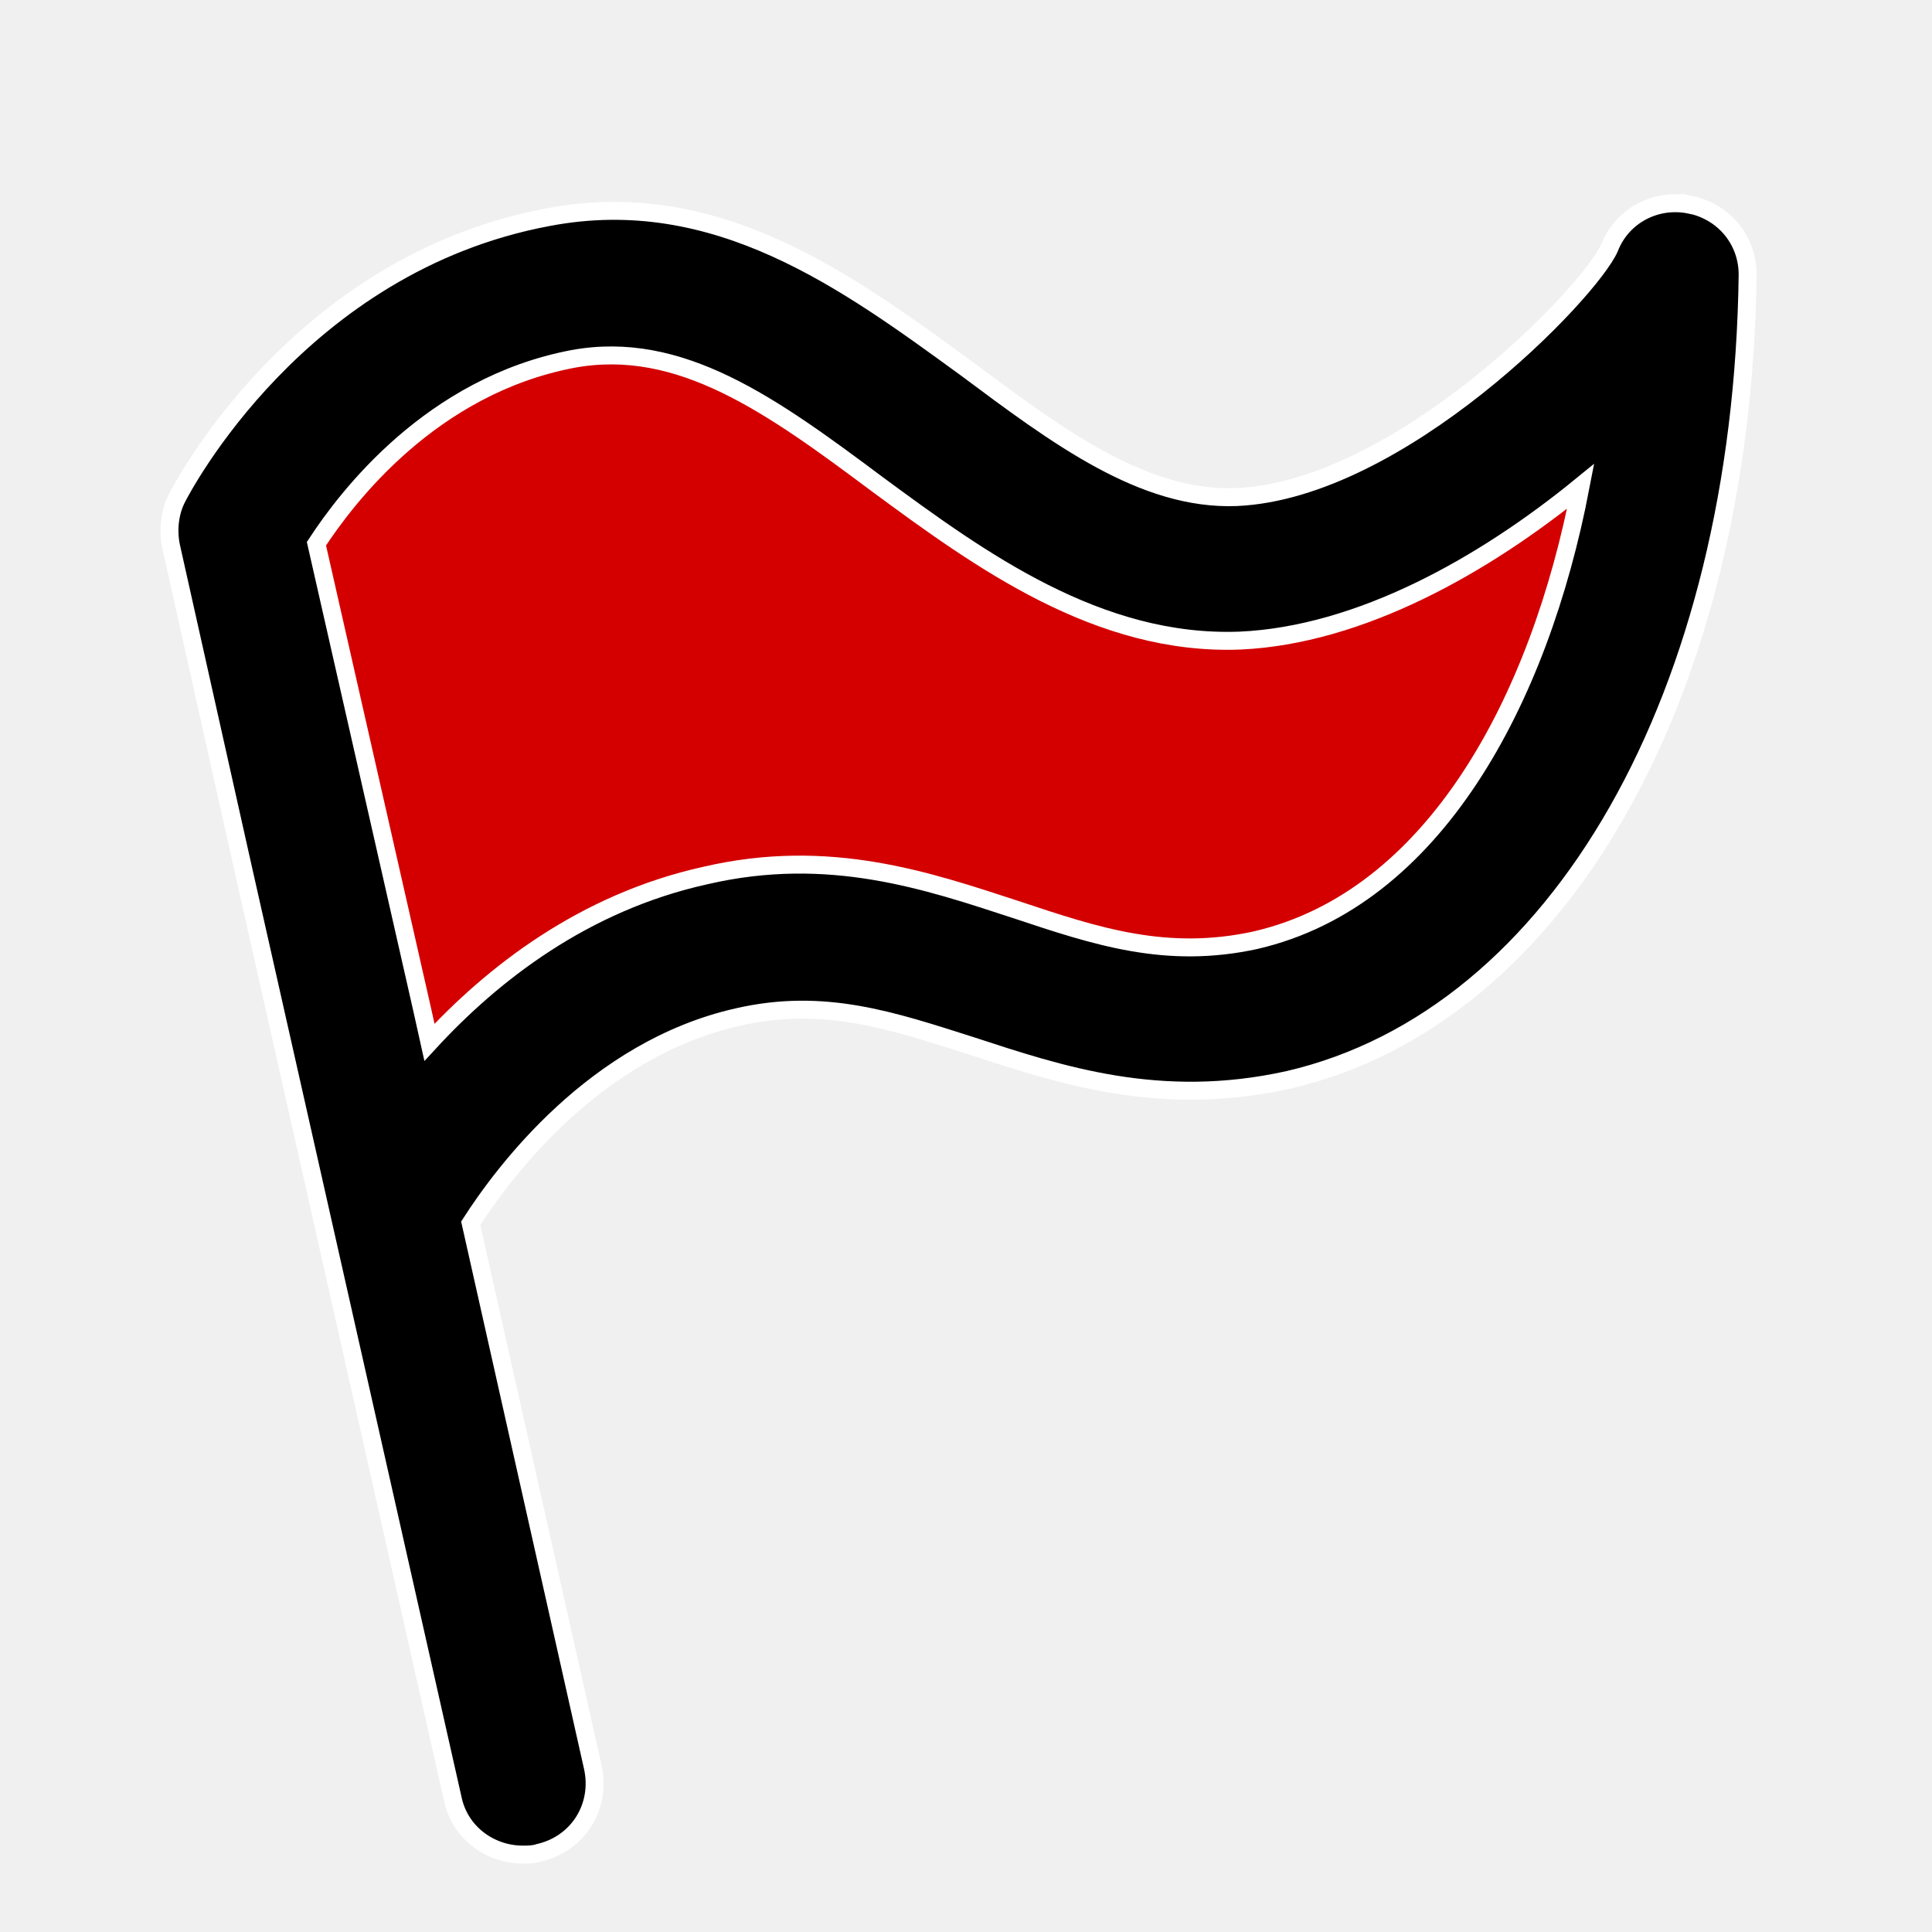
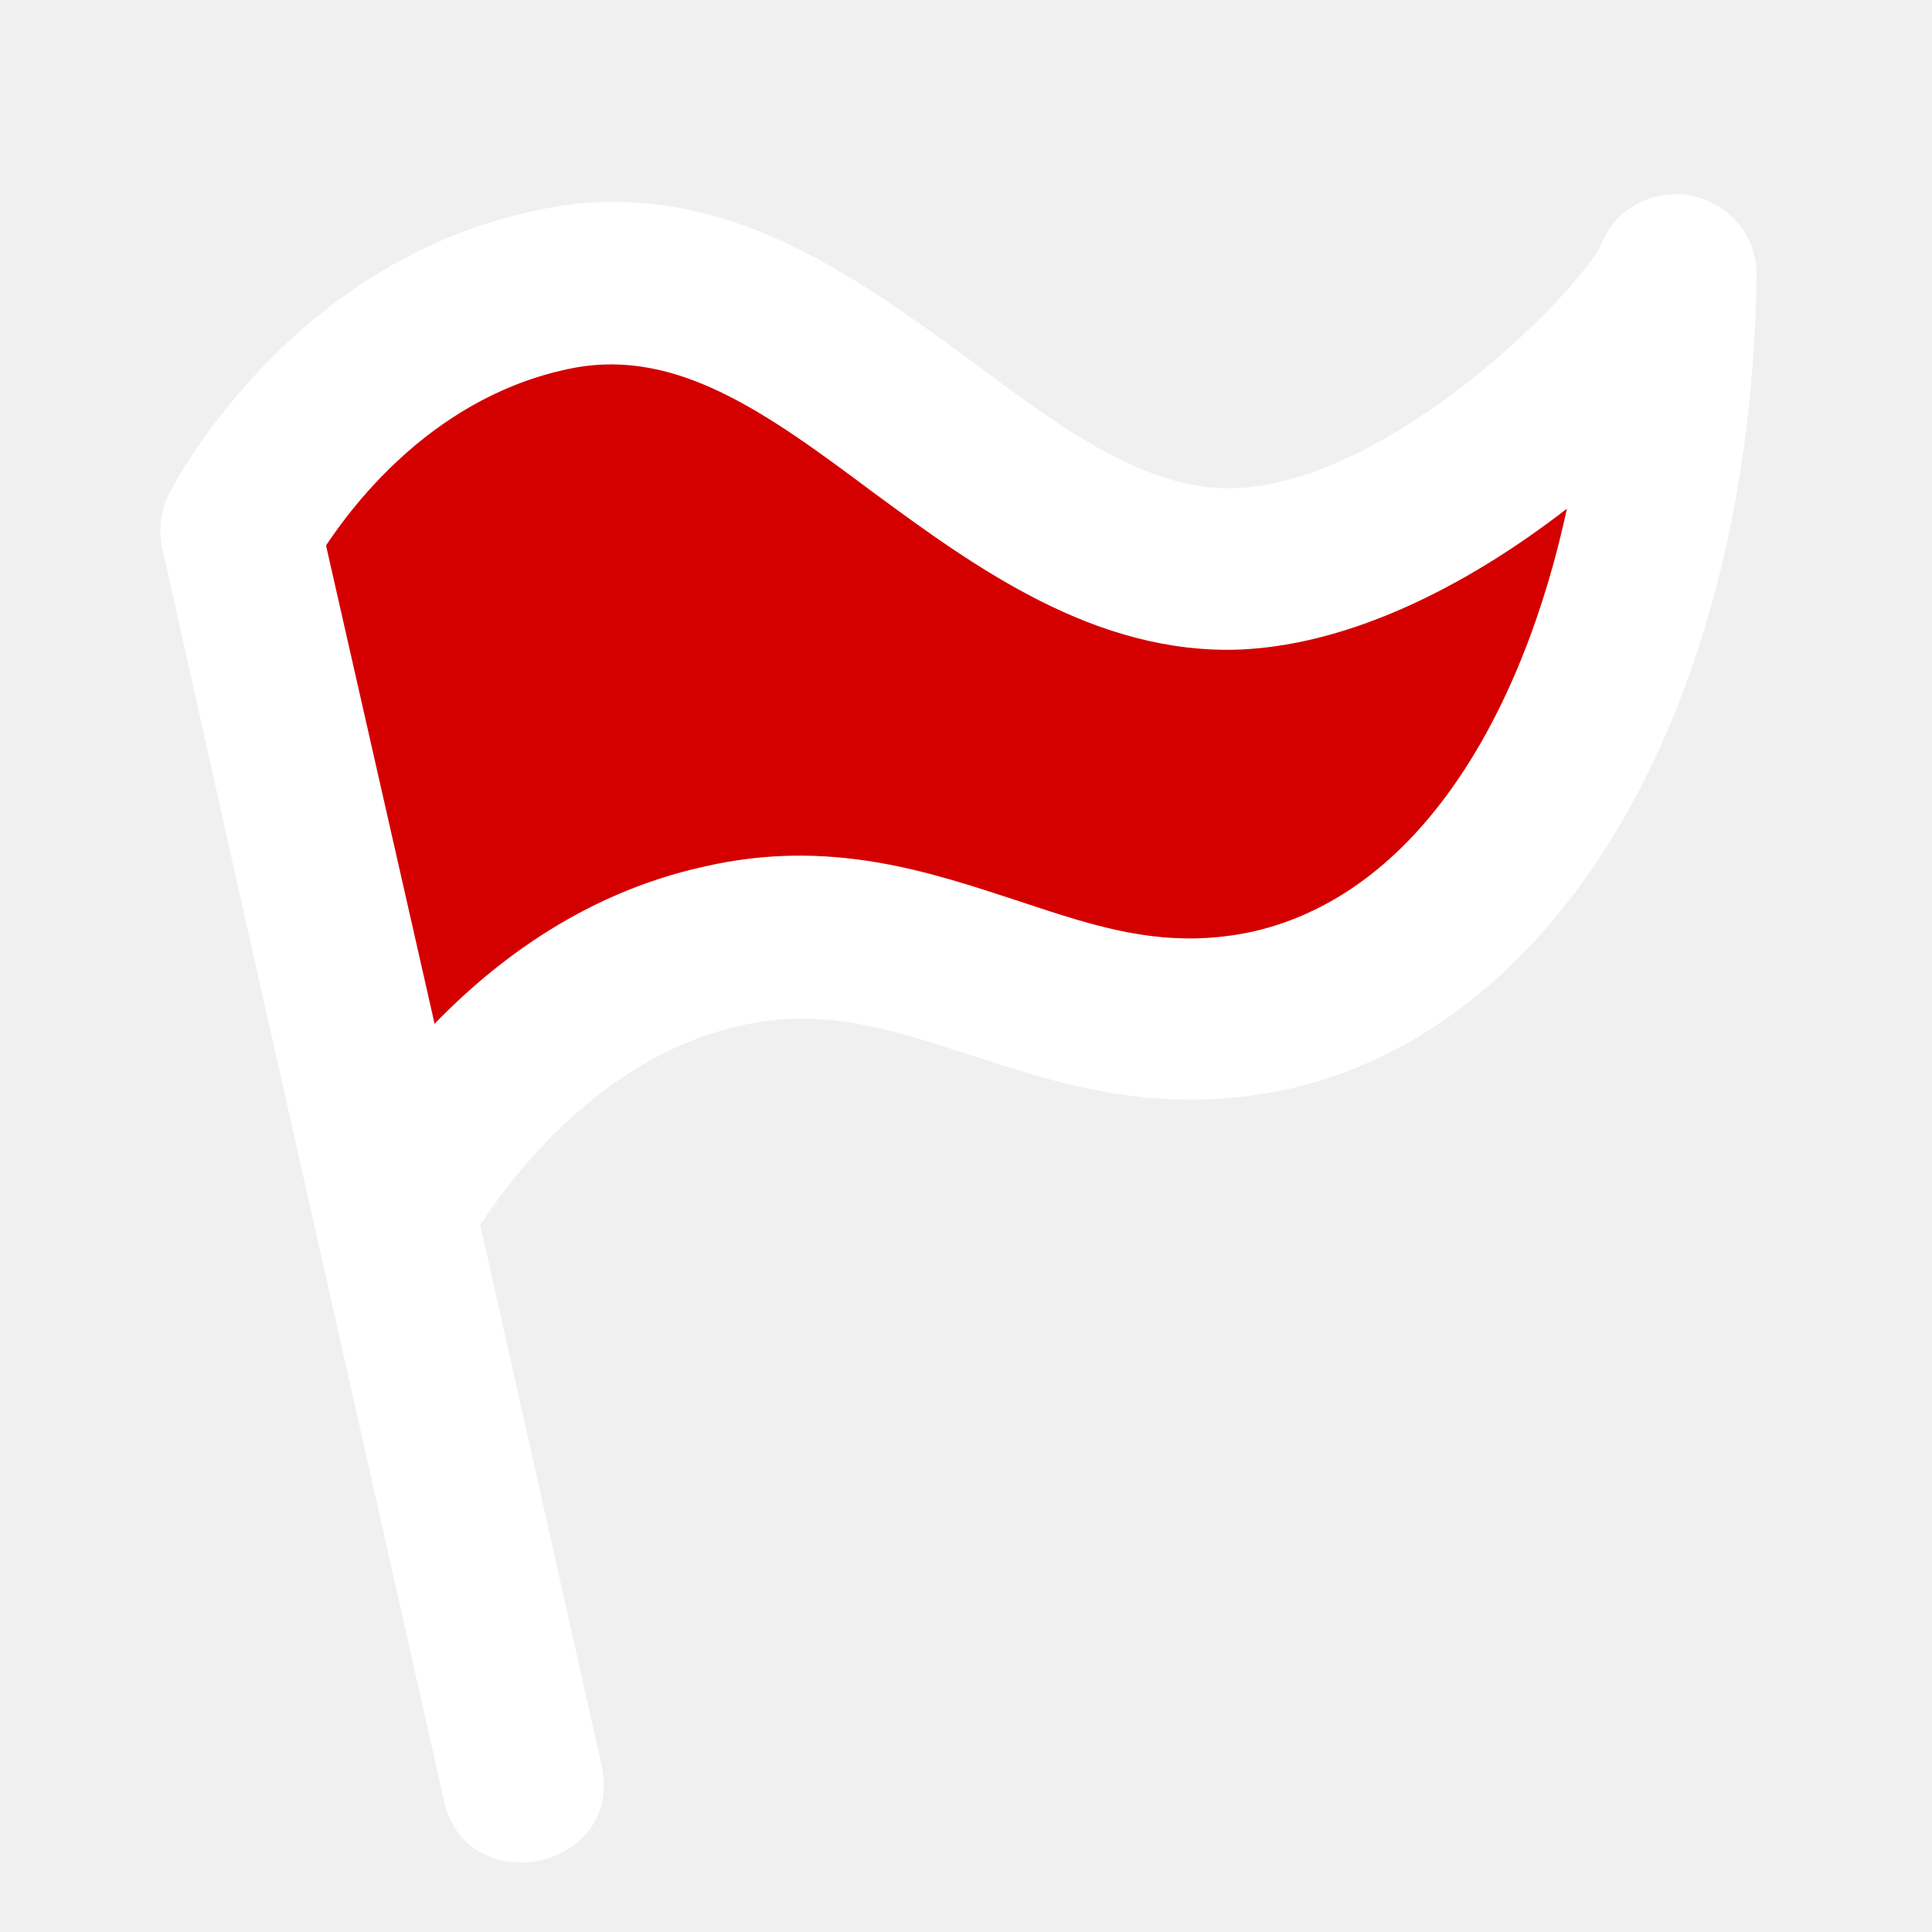
<svg xmlns="http://www.w3.org/2000/svg" id="a" version="1.1" viewBox="0 0 14 14">
  <path id="b" d="m9.312 7.276c-0.687 0.18-1.223-0.033-1.841-0.278-0.673-0.262-1.429-0.573-2.377-0.311-0.934 0.245-1.635 0.9-2.116 1.522-0.304-1.468-0.654-2.926-0.987-4.388 0.234-0.425 0.92-1.238 2.006-1.484 0.825-0.18 1.606 0.063 2.417 0.783 0.783 0.687 1.731 1.15 2.816 1.101 0.921-0.049 2.15-1.178 2.893-1.898 0.414 1.284-1.244 4.953-2.809 4.953z" fill="#d40000" stroke-width=".15" />
-   <path id="c" d="m12.248 1.484c-0.247-0.052-0.494 0.078-0.585 0.312-0.143 0.325-1.52 1.754-2.703 1.806-0.676 0.026-1.3-0.442-1.962-0.936-0.858-0.624-1.806-1.326-3.028-1.092-1.806 0.338-2.651 1.962-2.69 2.04-0.052 0.104-0.065 0.234-0.039 0.351l0.52 2.326 1.52 6.745c0.052 0.247 0.273 0.403 0.507 0.403 0.039 0 0.078 0 0.117-0.013 0.286-0.065 0.455-0.338 0.39-0.624l-0.884-3.938c0.234-0.364 0.897-1.261 1.936-1.494 0.624-0.143 1.118 0.026 1.69 0.208 0.637 0.208 1.365 0.455 2.3 0.247 1.962-0.455 3.288-2.794 3.327-5.835 0-0.247-0.169-0.455-0.416-0.507zm-3.145 5.328c-0.65 0.143-1.157-0.026-1.742-0.221-0.637-0.208-1.352-0.455-2.248-0.247-0.884 0.195-1.546 0.715-2.001 1.209l-0.052-0.234-0.767-3.379c0.221-0.338 0.832-1.144 1.858-1.339 0.78-0.143 1.443 0.338 2.209 0.91 0.741 0.546 1.599 1.17 2.625 1.131 0.871-0.039 1.768-0.546 2.469-1.118-0.299 1.56-1.066 2.989-2.352 3.288z" stroke="white" stroke-width=".13" />
+   <path id="c" d="m12.248 1.484c-0.247-0.052-0.494 0.078-0.585 0.312-0.143 0.325-1.52 1.754-2.703 1.806-0.676 0.026-1.3-0.442-1.962-0.936-0.858-0.624-1.806-1.326-3.028-1.092-1.806 0.338-2.651 1.962-2.69 2.04-0.052 0.104-0.065 0.234-0.039 0.351l0.52 2.326 1.52 6.745c0.137 0.649 1.169 0.449 1.014-0.234l-0.884-3.938c0.234-0.364 0.897-1.261 1.936-1.494 0.624-0.143 1.118 0.026 1.69 0.208 0.637 0.208 1.365 0.455 2.3 0.247 1.962-0.455 3.288-2.794 3.327-5.835 0-0.247-0.169-0.455-0.416-0.507zm-3.145 5.328c-0.65 0.143-1.157-0.026-1.742-0.221-0.637-0.208-1.352-0.455-2.248-0.247-0.884 0.195-1.546 0.715-2.001 1.209l-0.052-0.234-0.767-3.379c0.221-0.338 0.832-1.144 1.858-1.339 0.78-0.143 1.443 0.338 2.209 0.91 0.741 0.546 1.599 1.17 2.625 1.131 0.871-0.039 1.768-0.546 2.469-1.118-0.299 1.56-1.066 2.989-2.352 3.288z" fill="white" stroke="white" stroke-width=".13" />
</svg>
